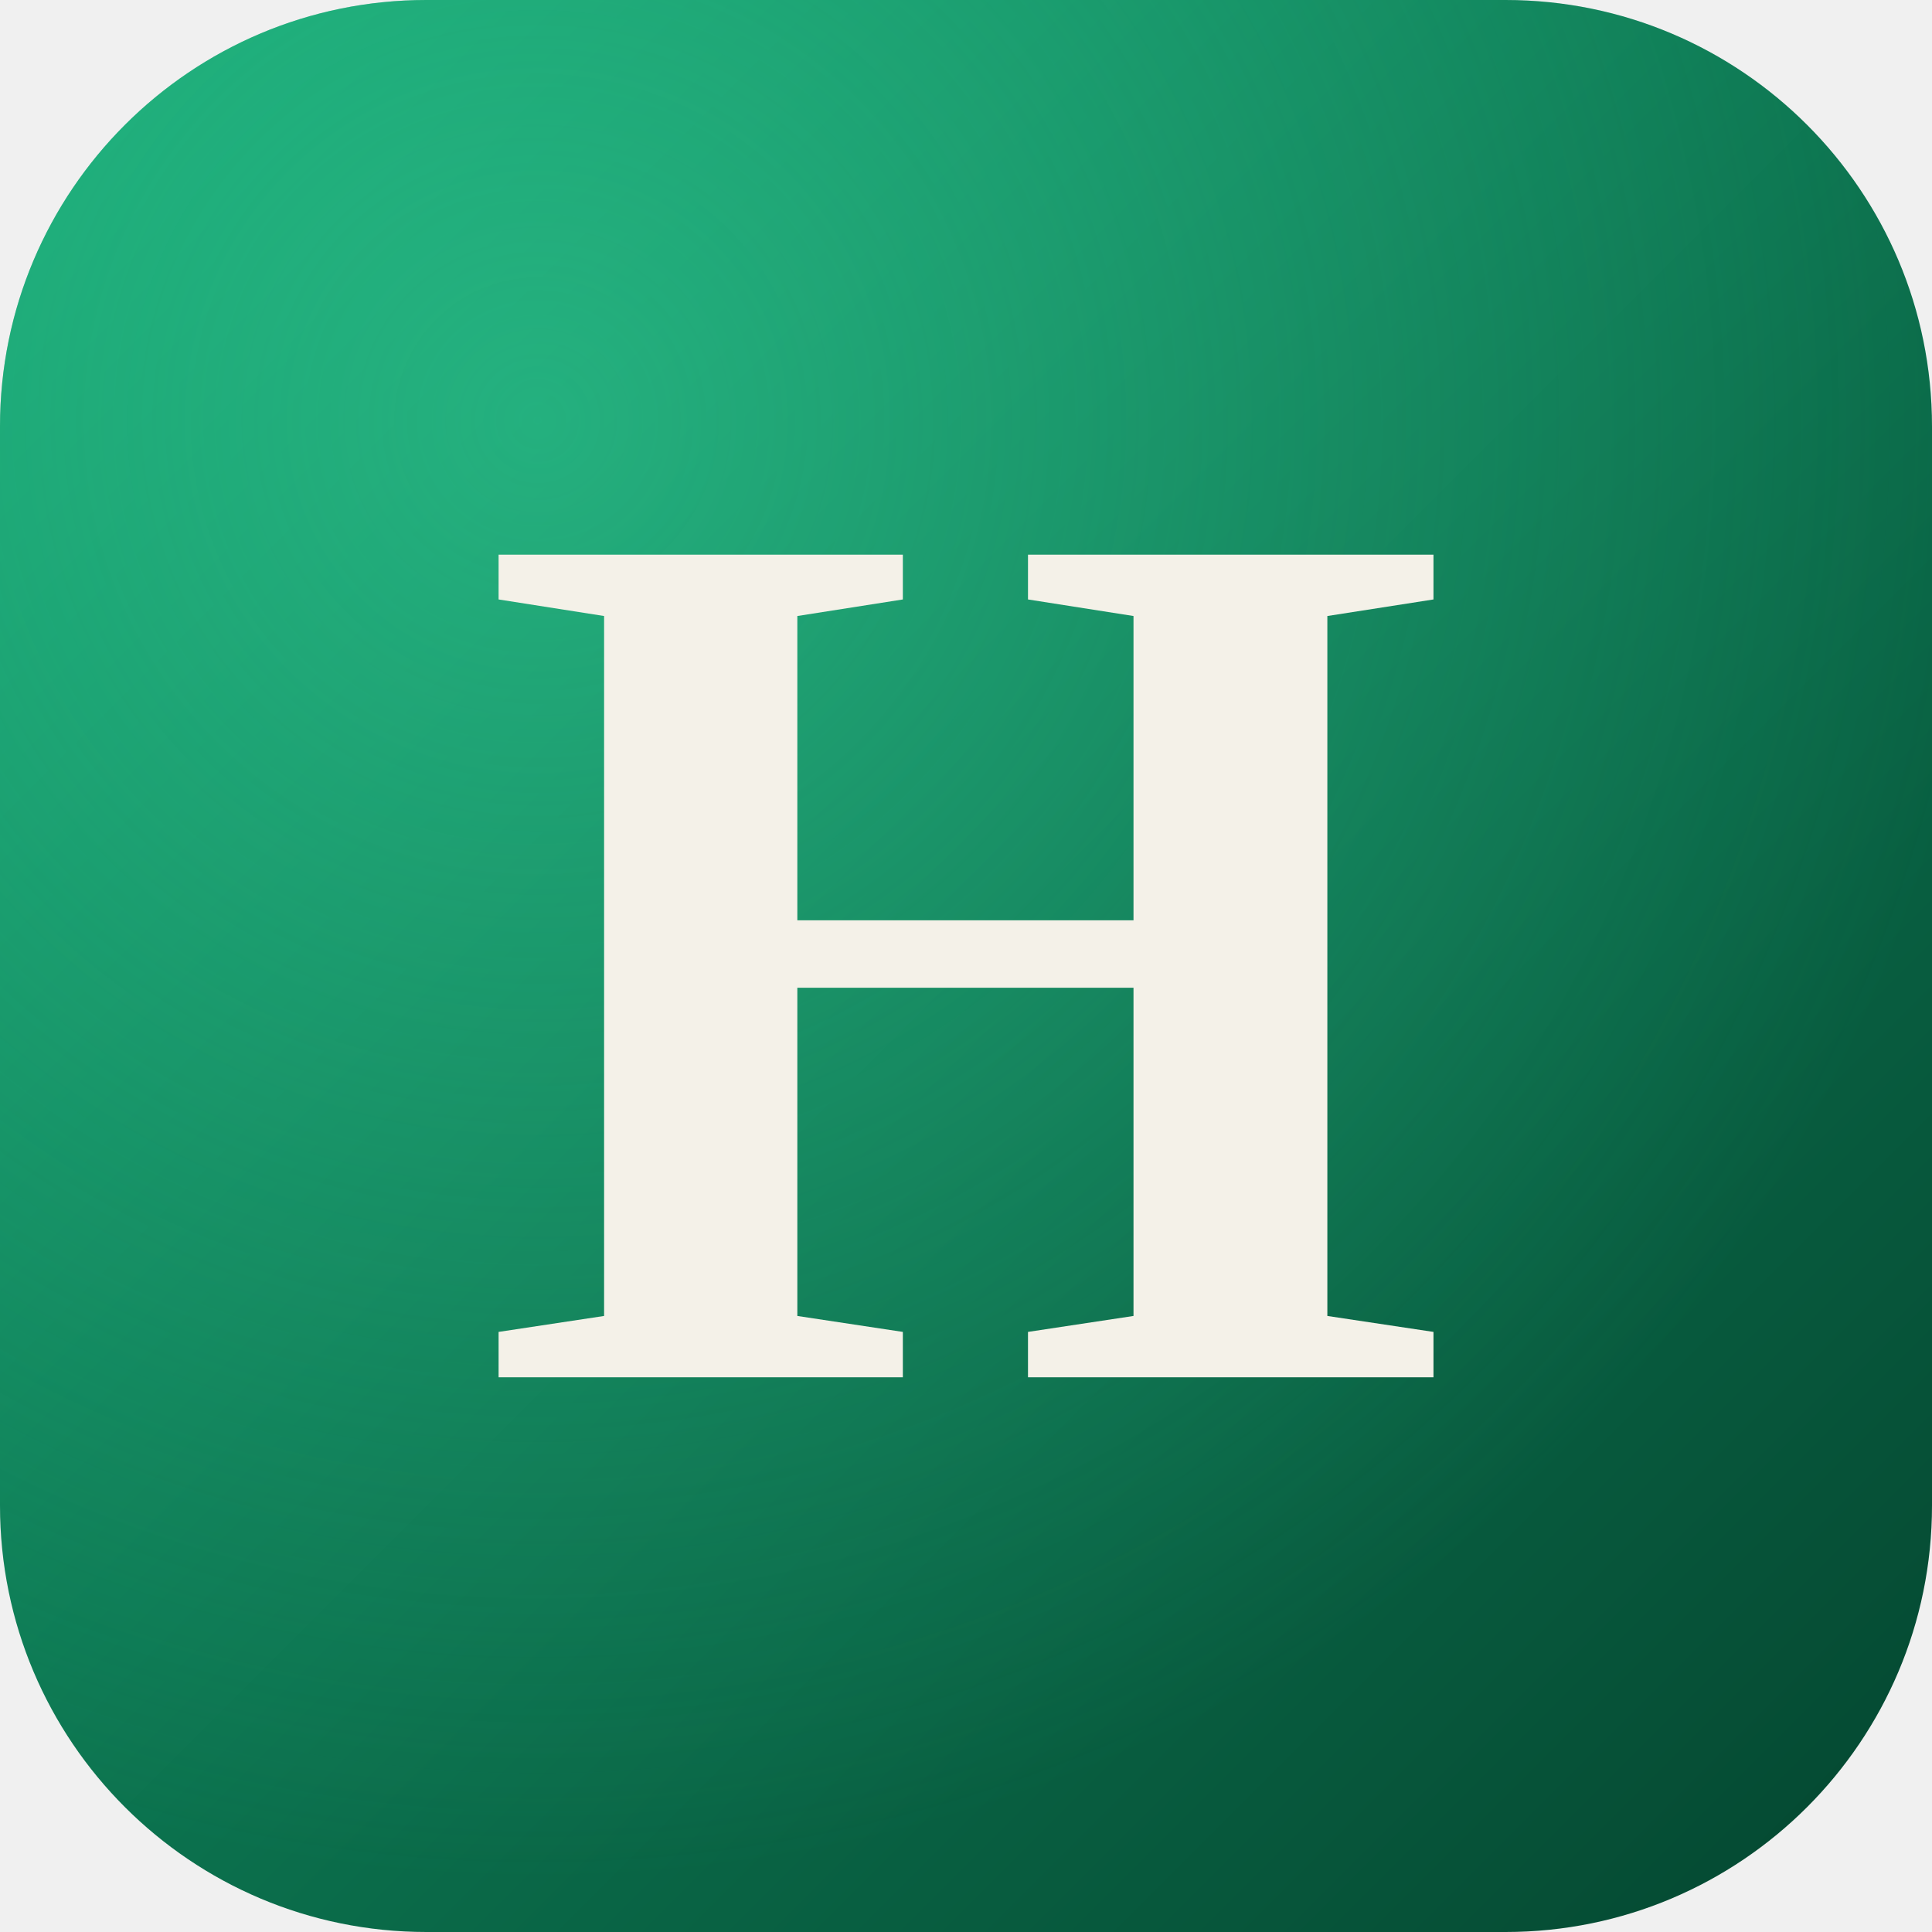
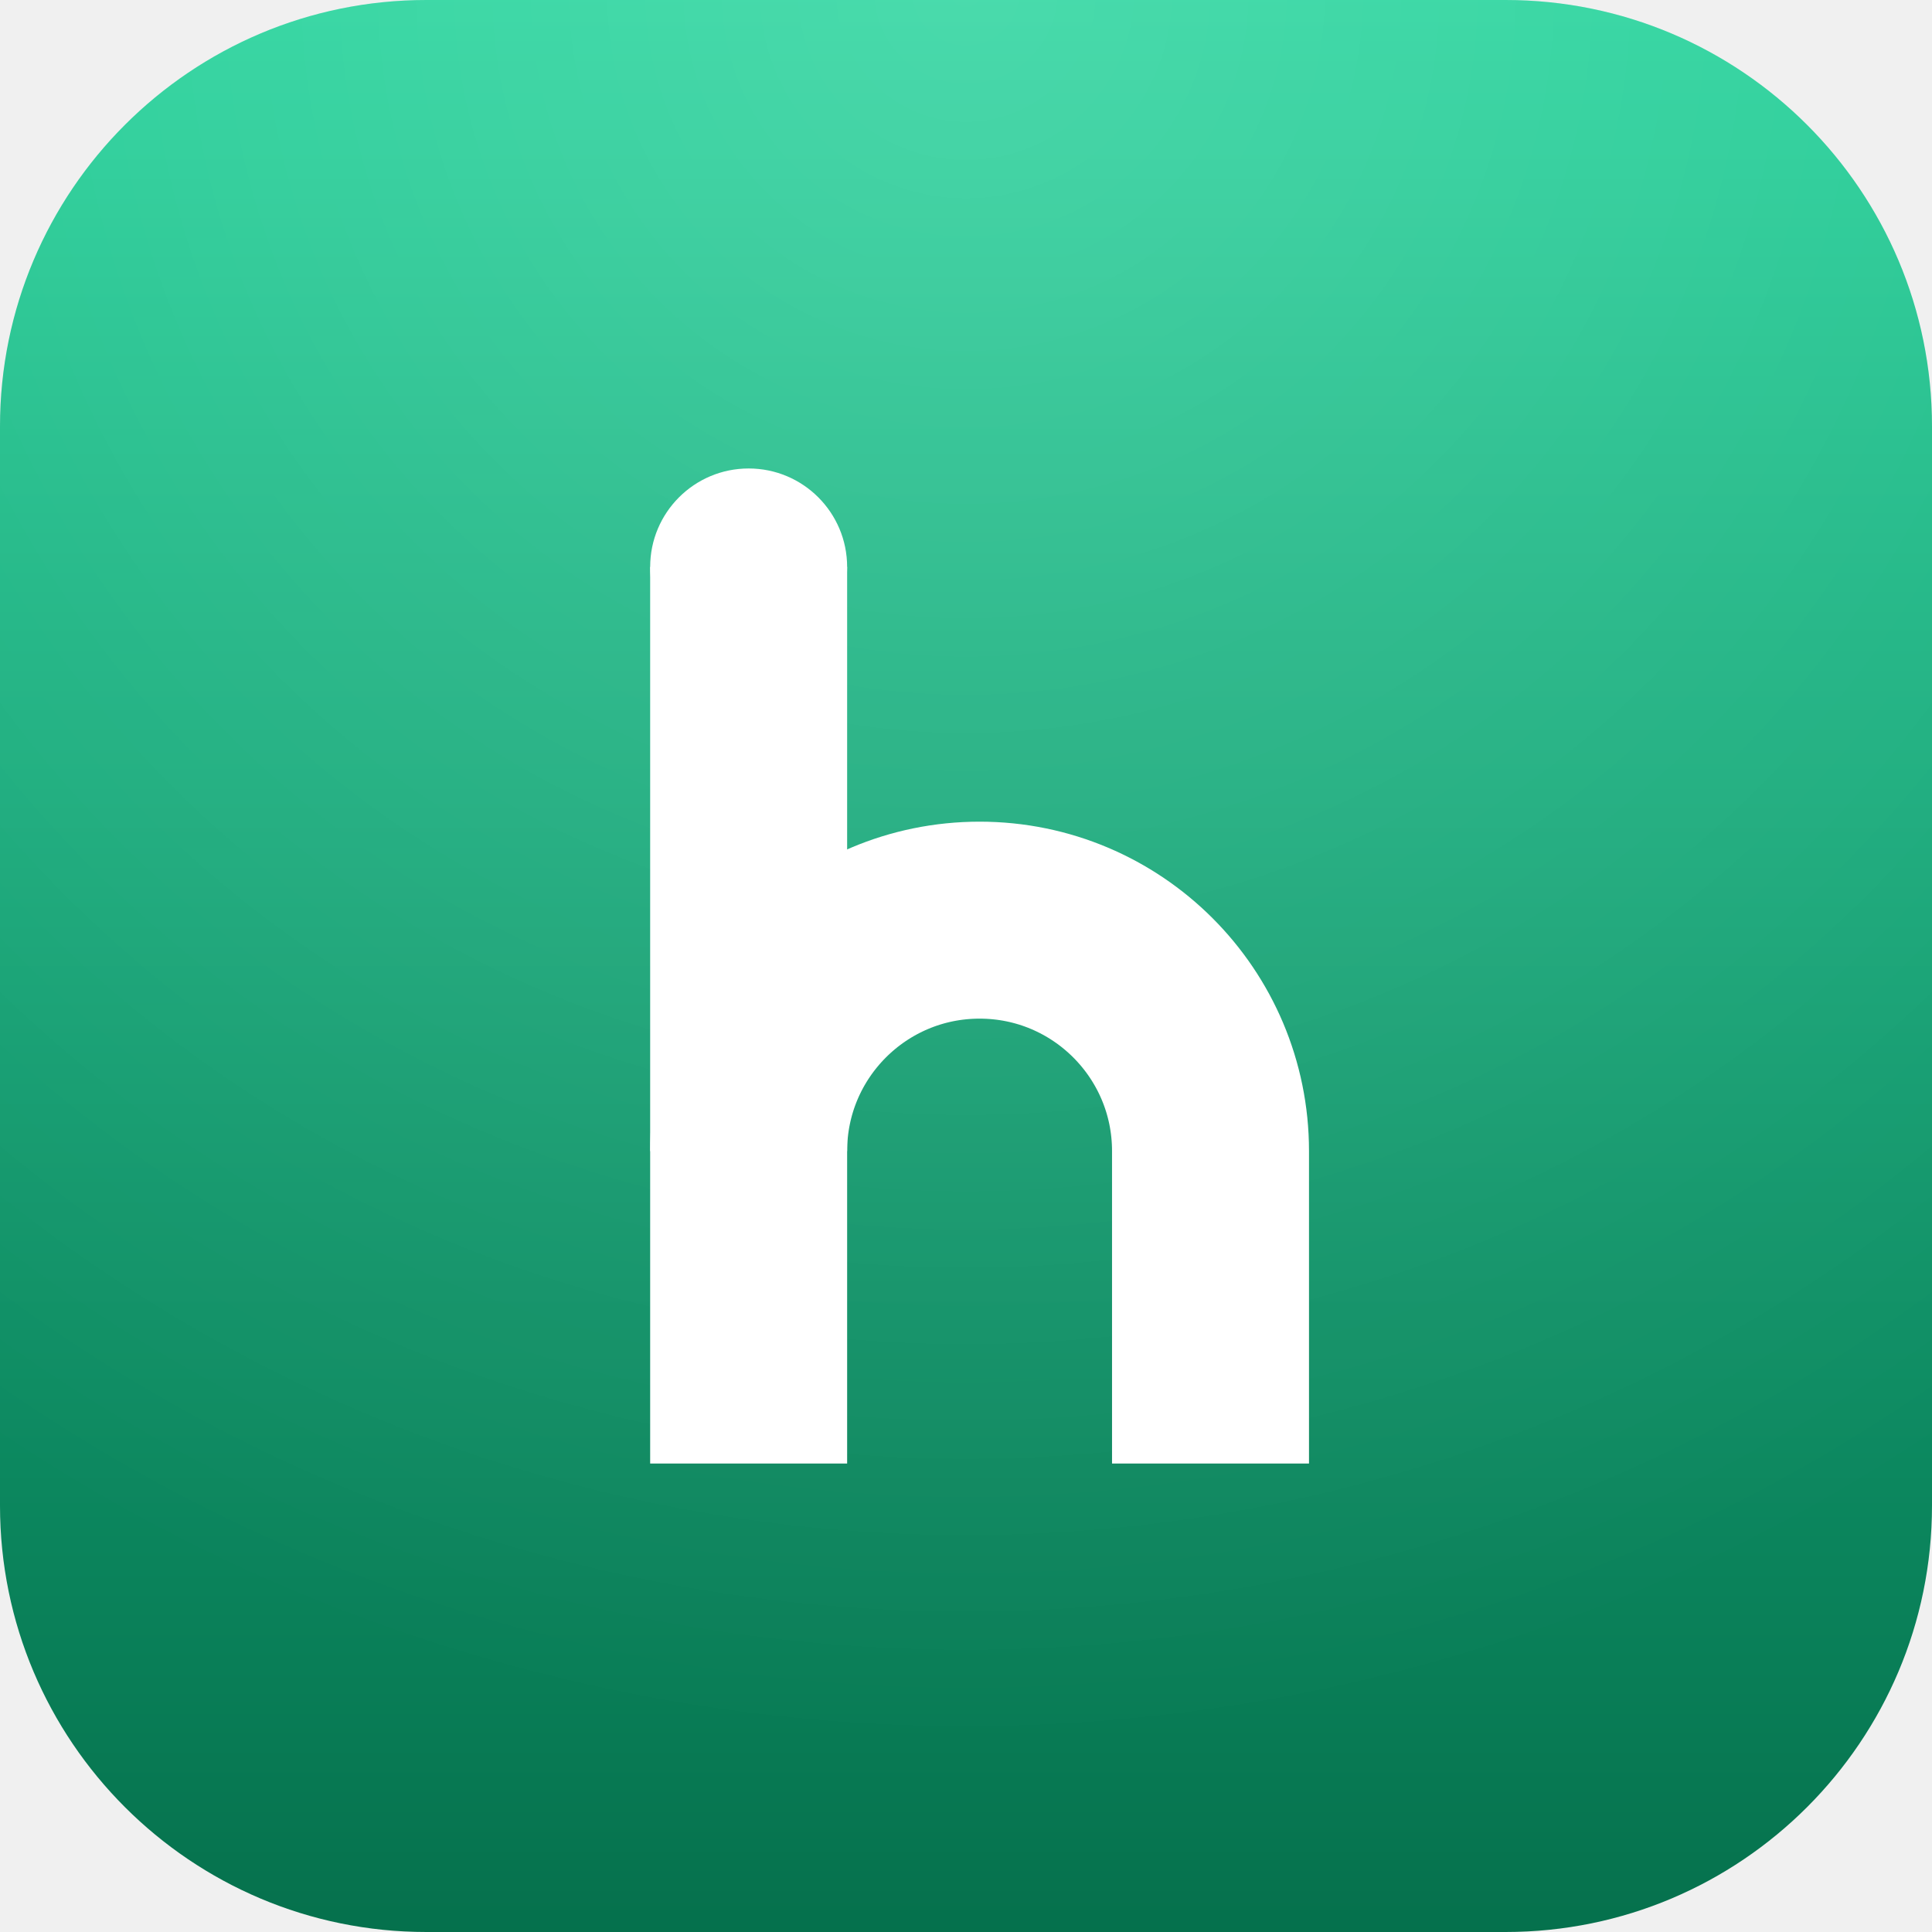
<svg xmlns="http://www.w3.org/2000/svg" width="512" height="512" viewBox="0 0 512 512">
  <defs>
-     <linearGradient id="gh" x1="0" y1="0" x2="1" y2="1">
-       <stop offset="0" stop-color="#13A06E" />
-       <stop offset="1" stop-color="#04452F" />
+     <linearGradient id="gh" x1="0" y1="0" x2="0" y2="1">
+       <stop offset="0" stop-color="#22D39A" />
+       <stop offset="1" stop-color="#05704C" />
    </linearGradient>
-     <radialGradient id="lh" cx=".28" cy=".22" r=".75">
-       <stop offset="0" stop-color="#3FE0A6" stop-opacity=".45" />
-       <stop offset="1" stop-color="#3FE0A6" stop-opacity="0" />
+     <radialGradient id="lh" cx=".5" cy="0" r=".9">
+       <stop offset="0" stop-color="#fff" stop-opacity=".18" />
+       <stop offset="1" stop-color="#fff" stop-opacity="0" />
    </radialGradient>
  </defs>
  <rect width="512" height="512" rx="113" fill="url(#gh)" />
  <rect width="512" height="512" rx="113" fill="url(#lh)" />
-   <path d="M35 0V74L207 100V1241L35 1268V1341H694V1268L522 1241V745H1070V1241L898 1268V1341H1559V1268L1386 1241V100L1559 74V0H898V74L1070 100V635H522V100L694 74V0Z" fill="#F4F1E8" transform="translate(126.44 365.00) scale(0.16257 -0.16257)" />
+   <g transform="translate(256 256) scale(0.9) translate(-256 -256)">
+     <g transform="translate(163.0 10.5)">
+       <path d="M29.0 128.0V392" fill="none" stroke="#FFFFFF" stroke-width="58" stroke-linecap="butt" />
+       <circle cx="29.0" cy="128.0" r="29.0" fill="#FFFFFF" />
+       <path d="M29.0 300.0A68 68 0 0 1 165.0 300.0V392" fill="none" stroke="#FFFFFF" stroke-width="58" stroke-linecap="butt" />
+     </g>
+   </g>
</svg>
